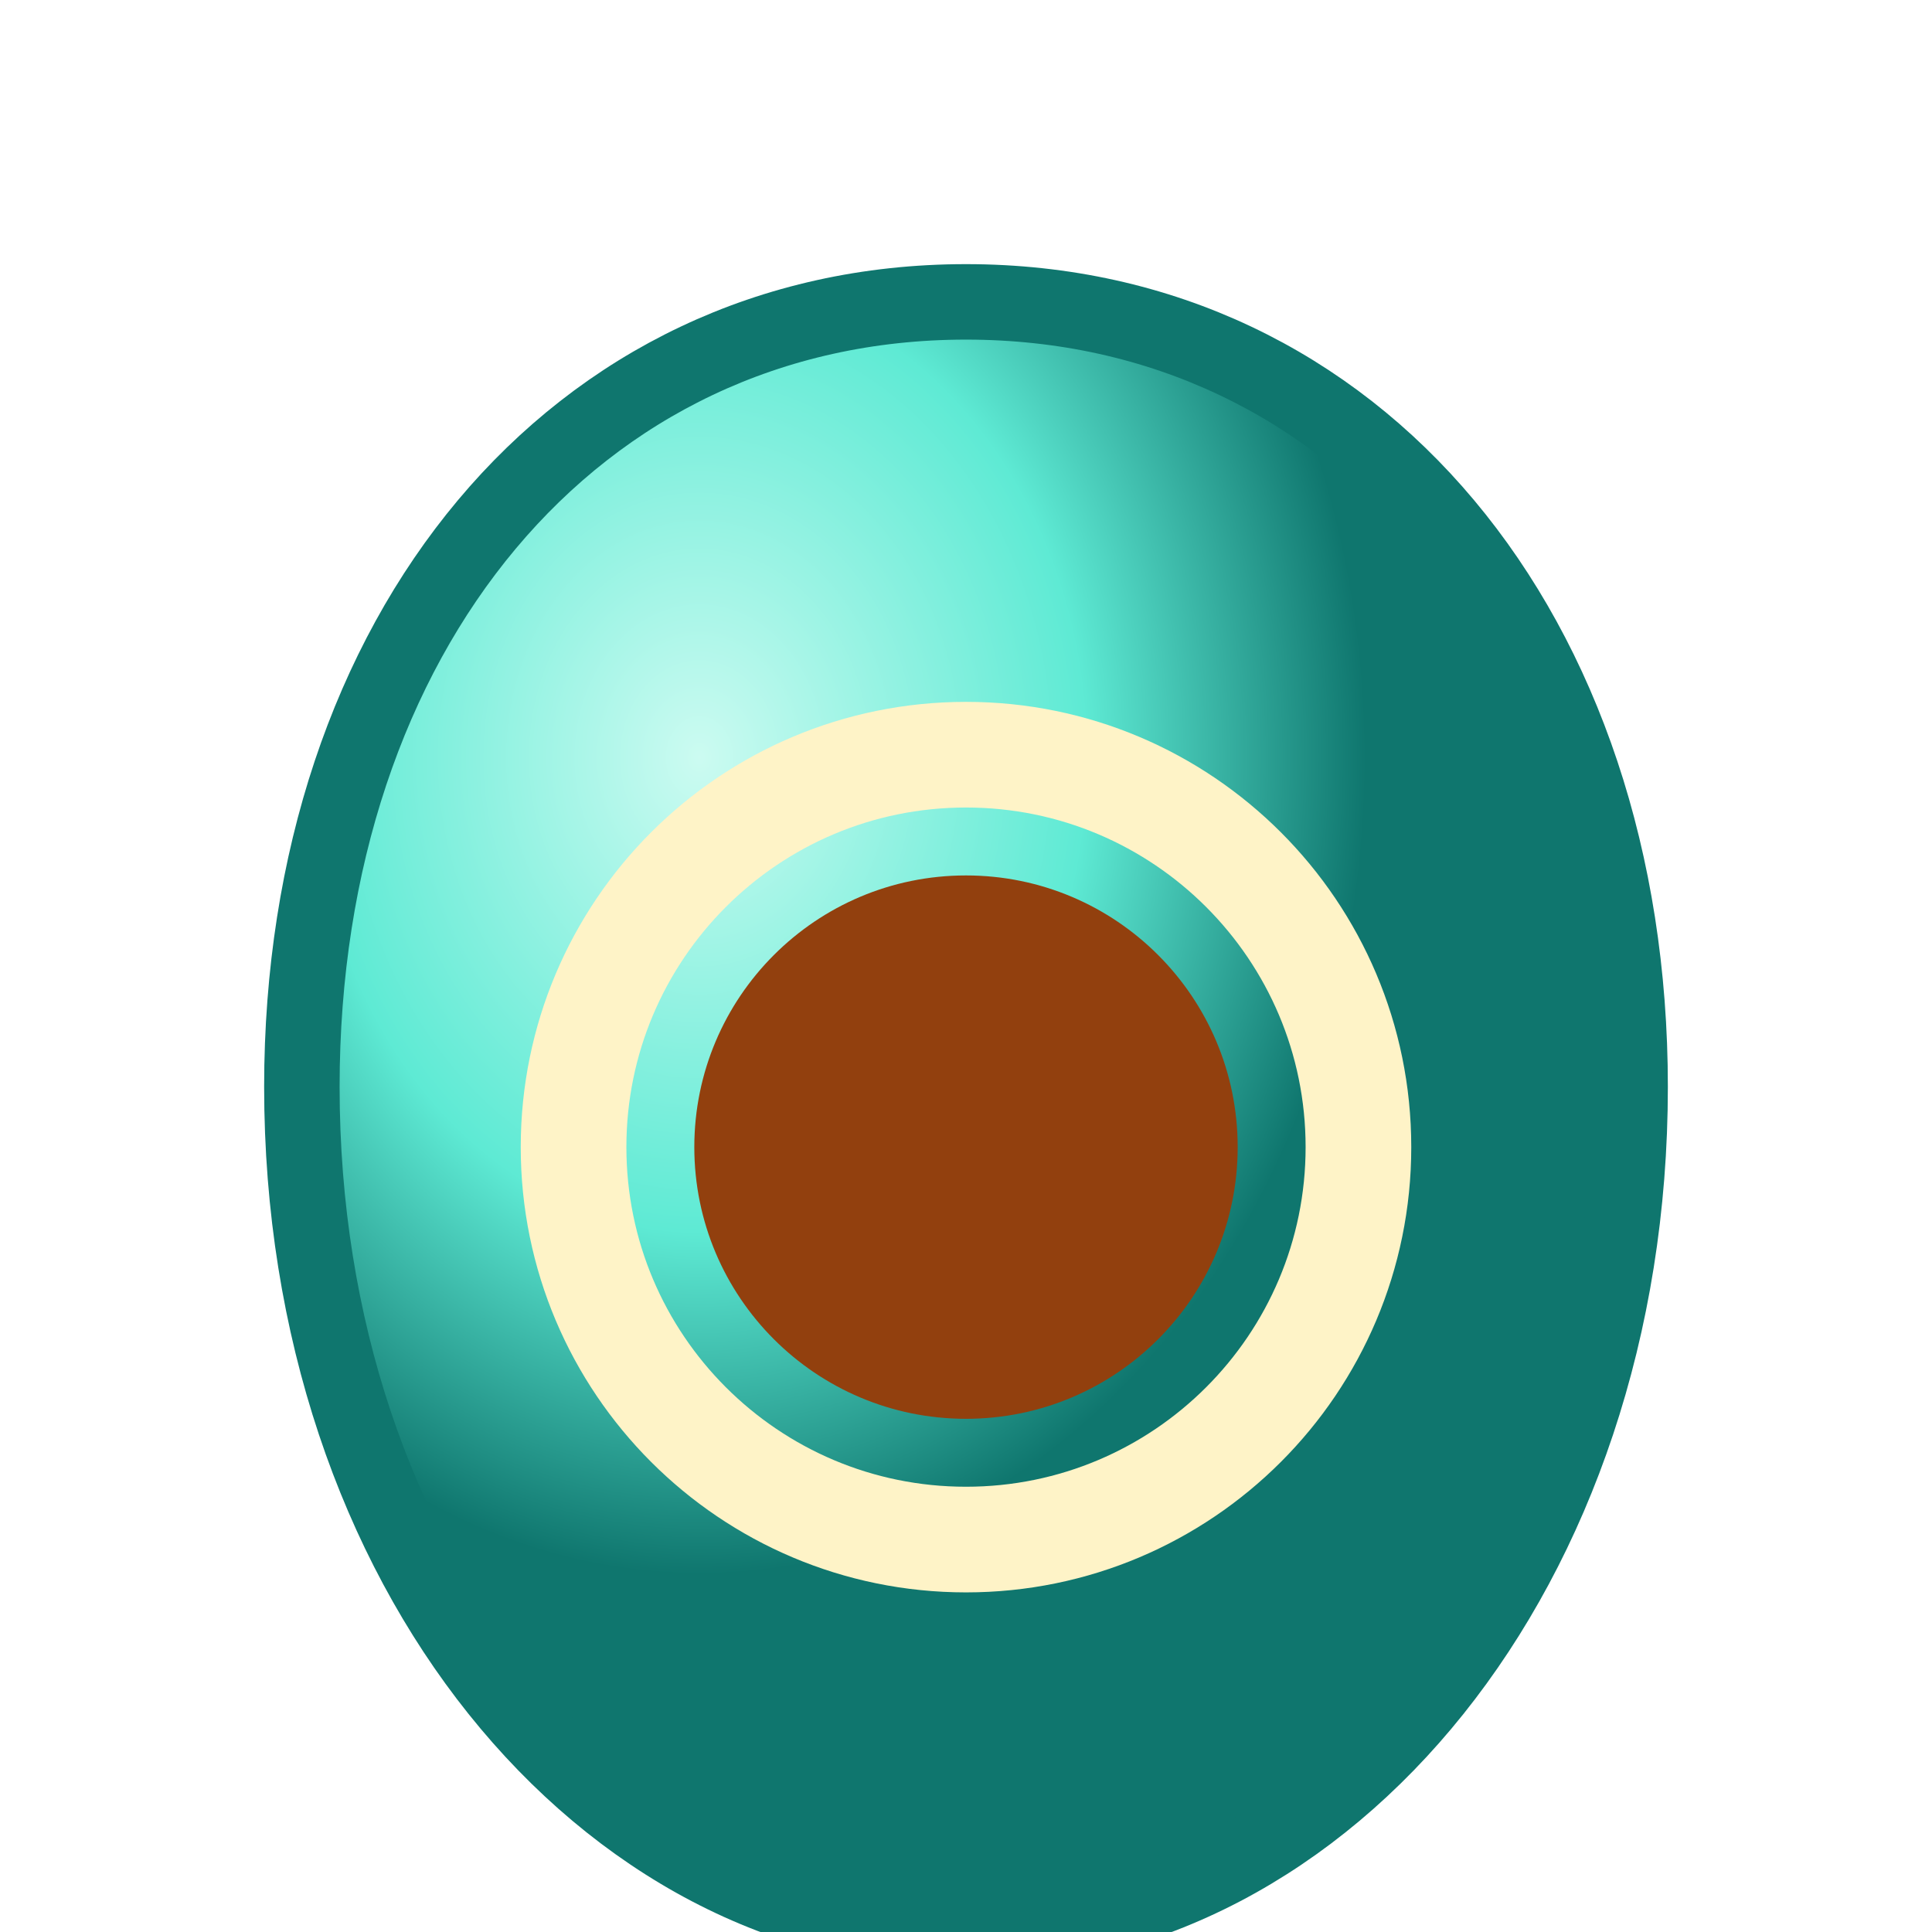
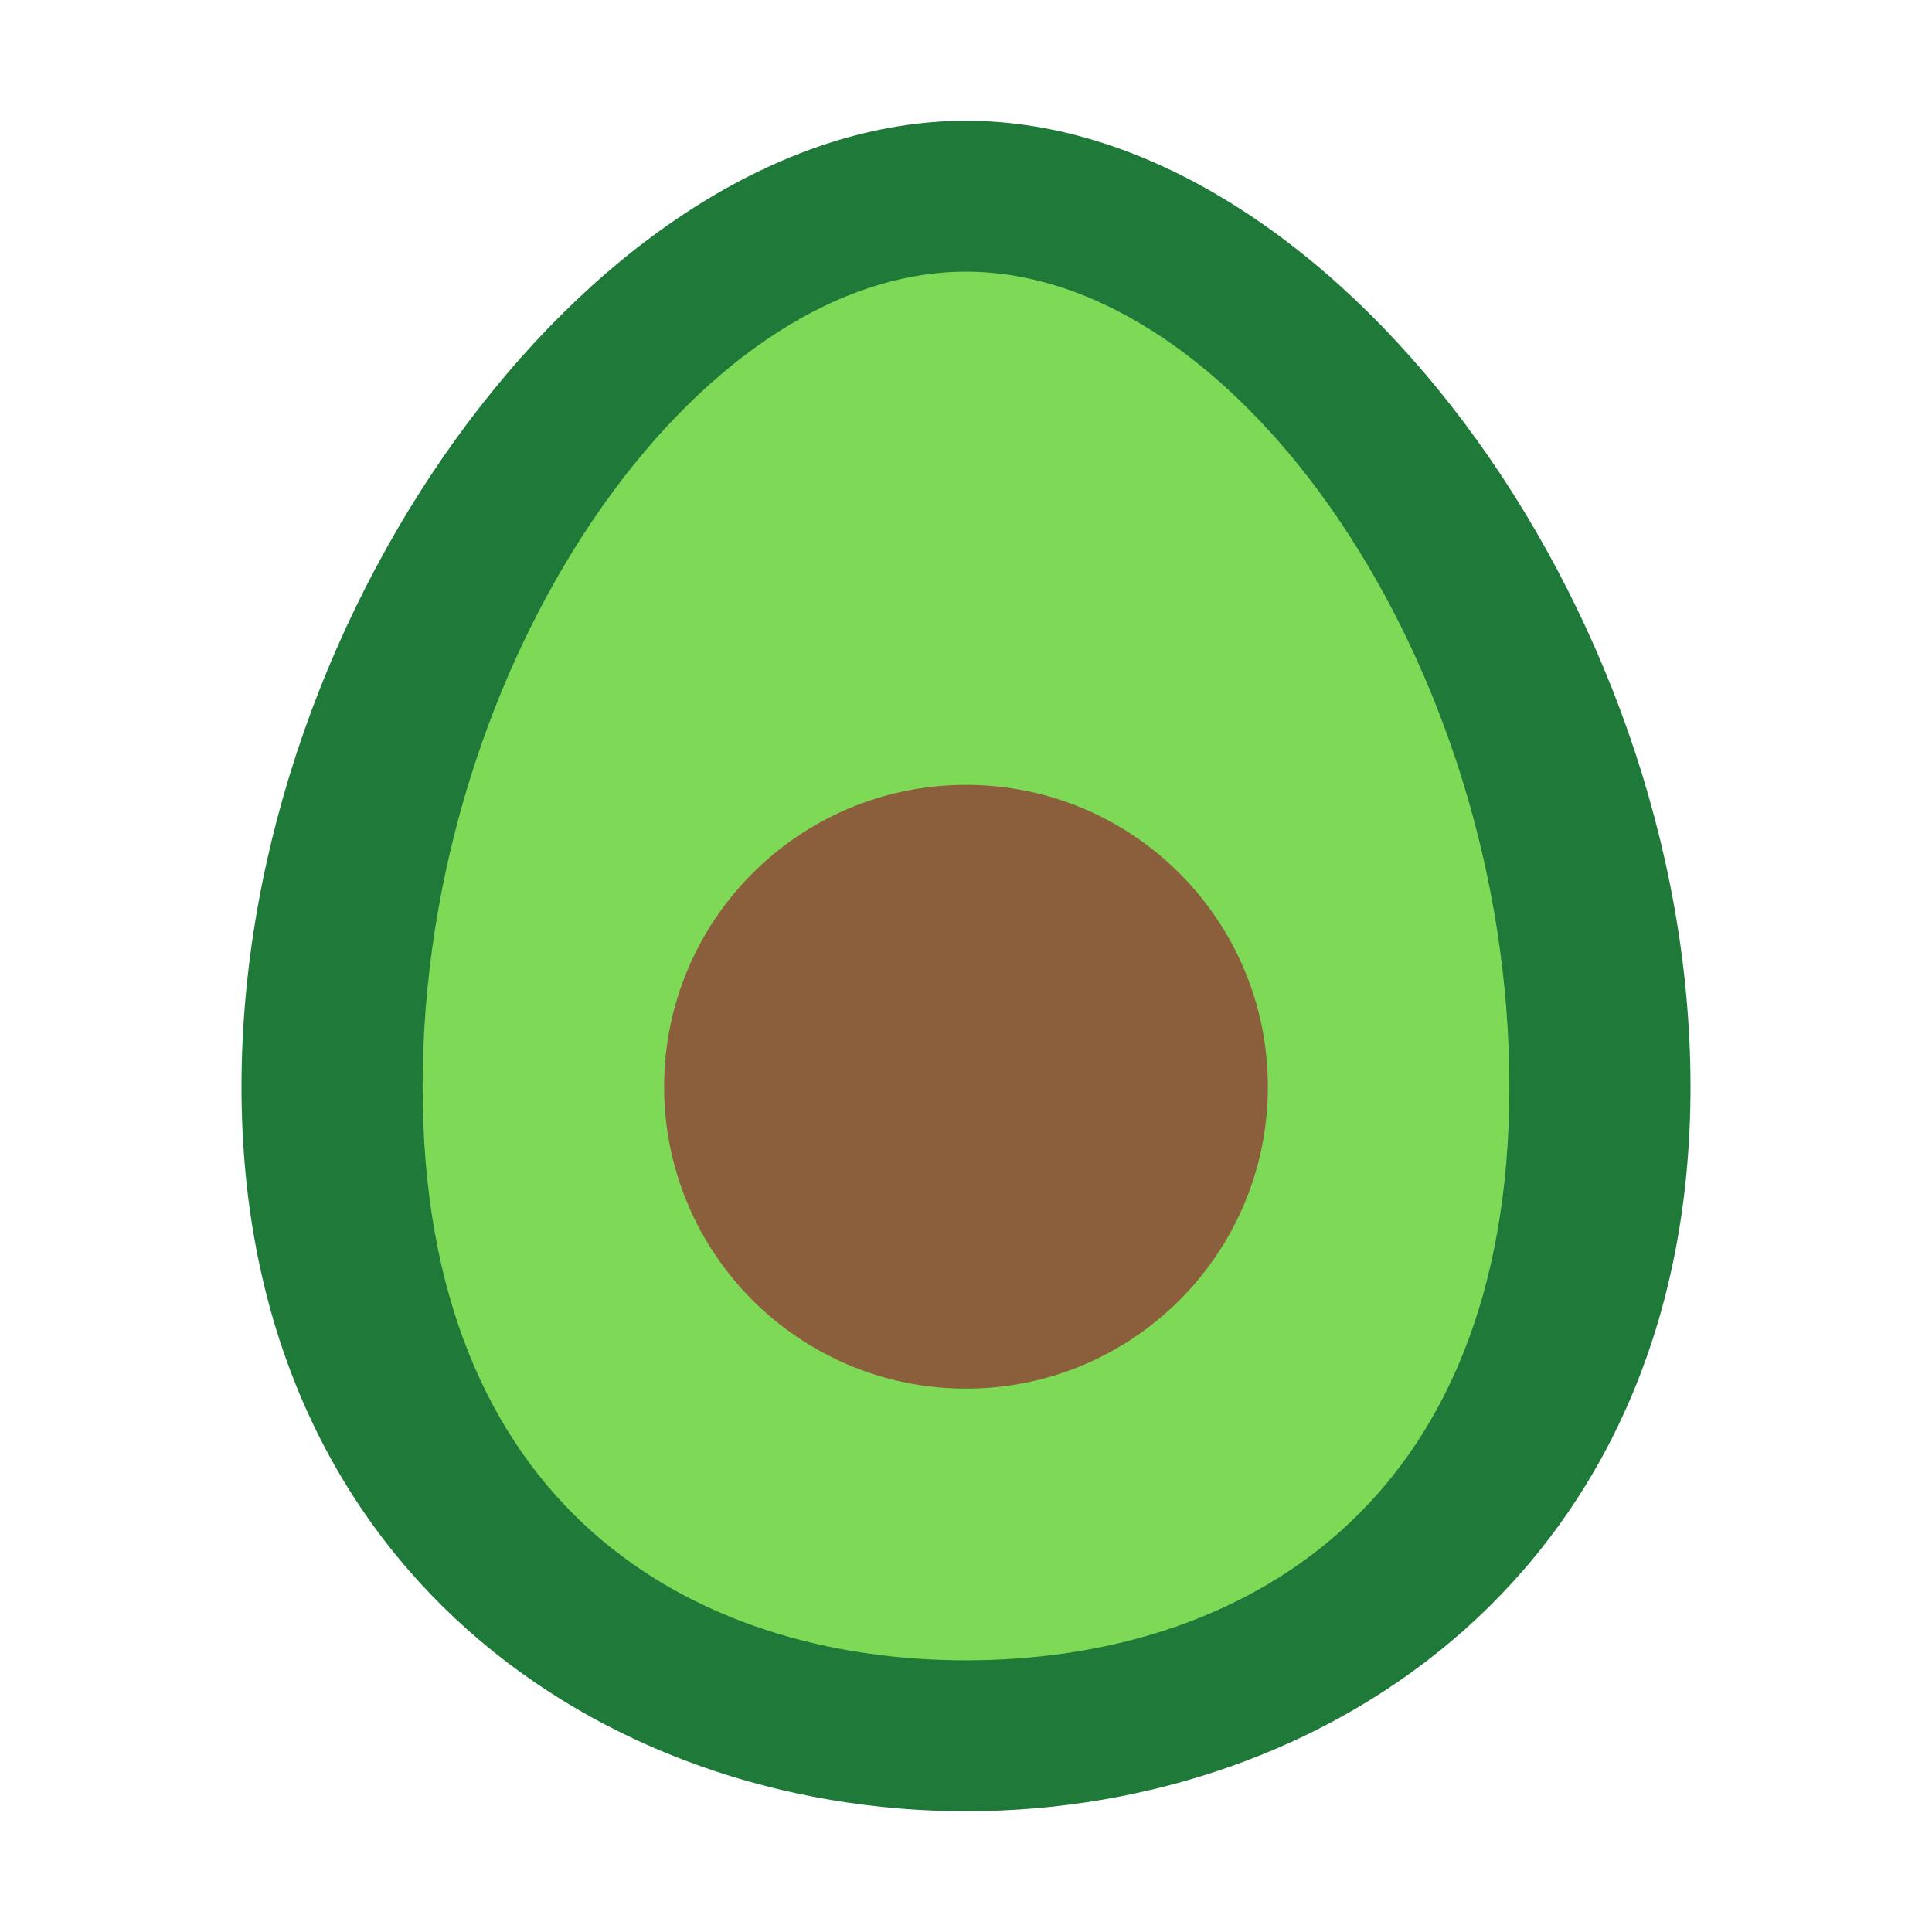
- <svg xmlns="http://www.w3.org/2000/svg" viewBox="0 0 64 64">
-   <defs>
-     <radialGradient id="avobg" cx="30%" cy="28%">
-       <stop offset="0" stop-color="#ccfbf1" />
-       <stop offset="0.58" stop-color="#5eead4" />
-       <stop offset="1" stop-color="#0f766e" />
-     </radialGradient>
-   </defs>
-   <path d="M32 10c-13 0-22 11-22 26 0 16 10 28 22 28s22-12 22-28c0-15-9-26-22-26z" fill="url(#avobg)" stroke="#0f766e" stroke-width="2.5" />
-   <circle cx="32" cy="38" r="9" fill="#92400e" />
-   <circle cx="32" cy="38" r="13" fill="none" stroke="#fef3c7" stroke-width="3.5" />
+ <svg xmlns="http://www.w3.org/2000/svg" viewBox="0 0 64 64" fill="none">
+   <path d="M32 4C44 4 56 20 56 36C56 52 44 60 32 60C20 60 8 52 8 36C8 20 20 4 32 4Z" fill="#1F7A3A" />
+   <path d="M32 9C41 9 50 22 50 36C50 50 41 55 32 55C23 55 14 50 14 36C14 22 23 9 32 9Z" fill="#7ED957" />
+   <circle cx="32" cy="36" r="10" fill="#8B5E3C" />
</svg>
